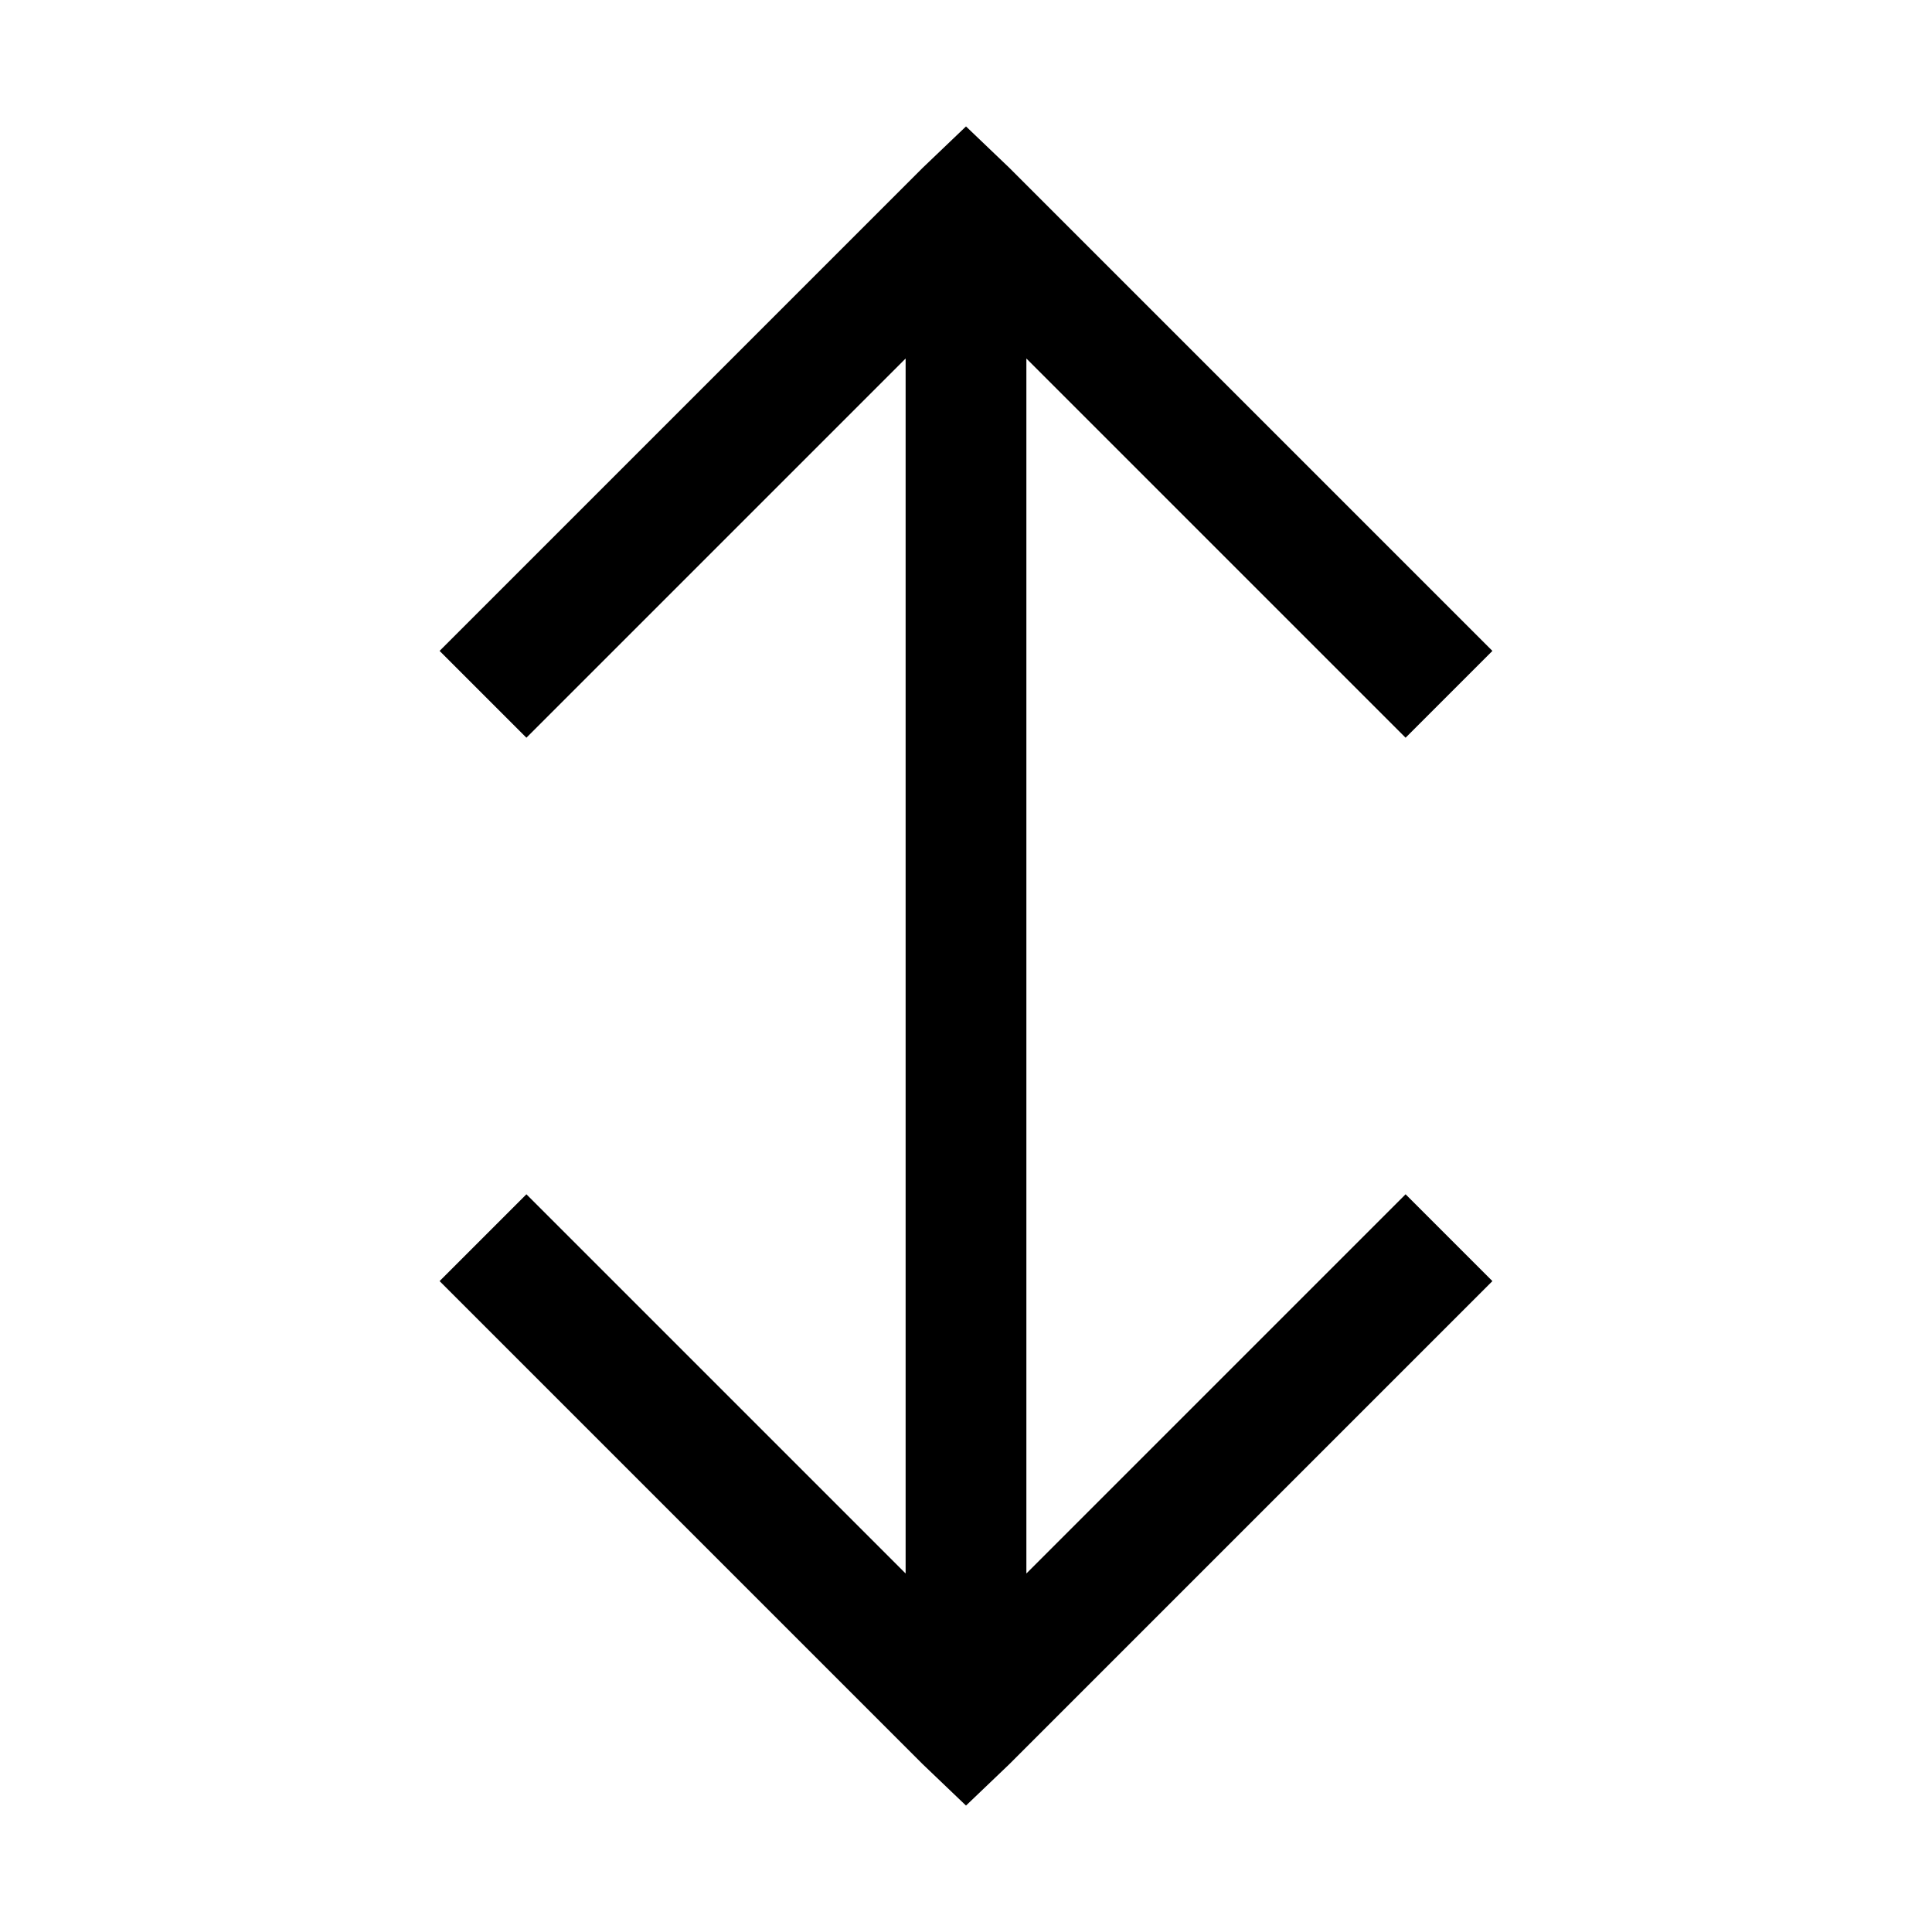
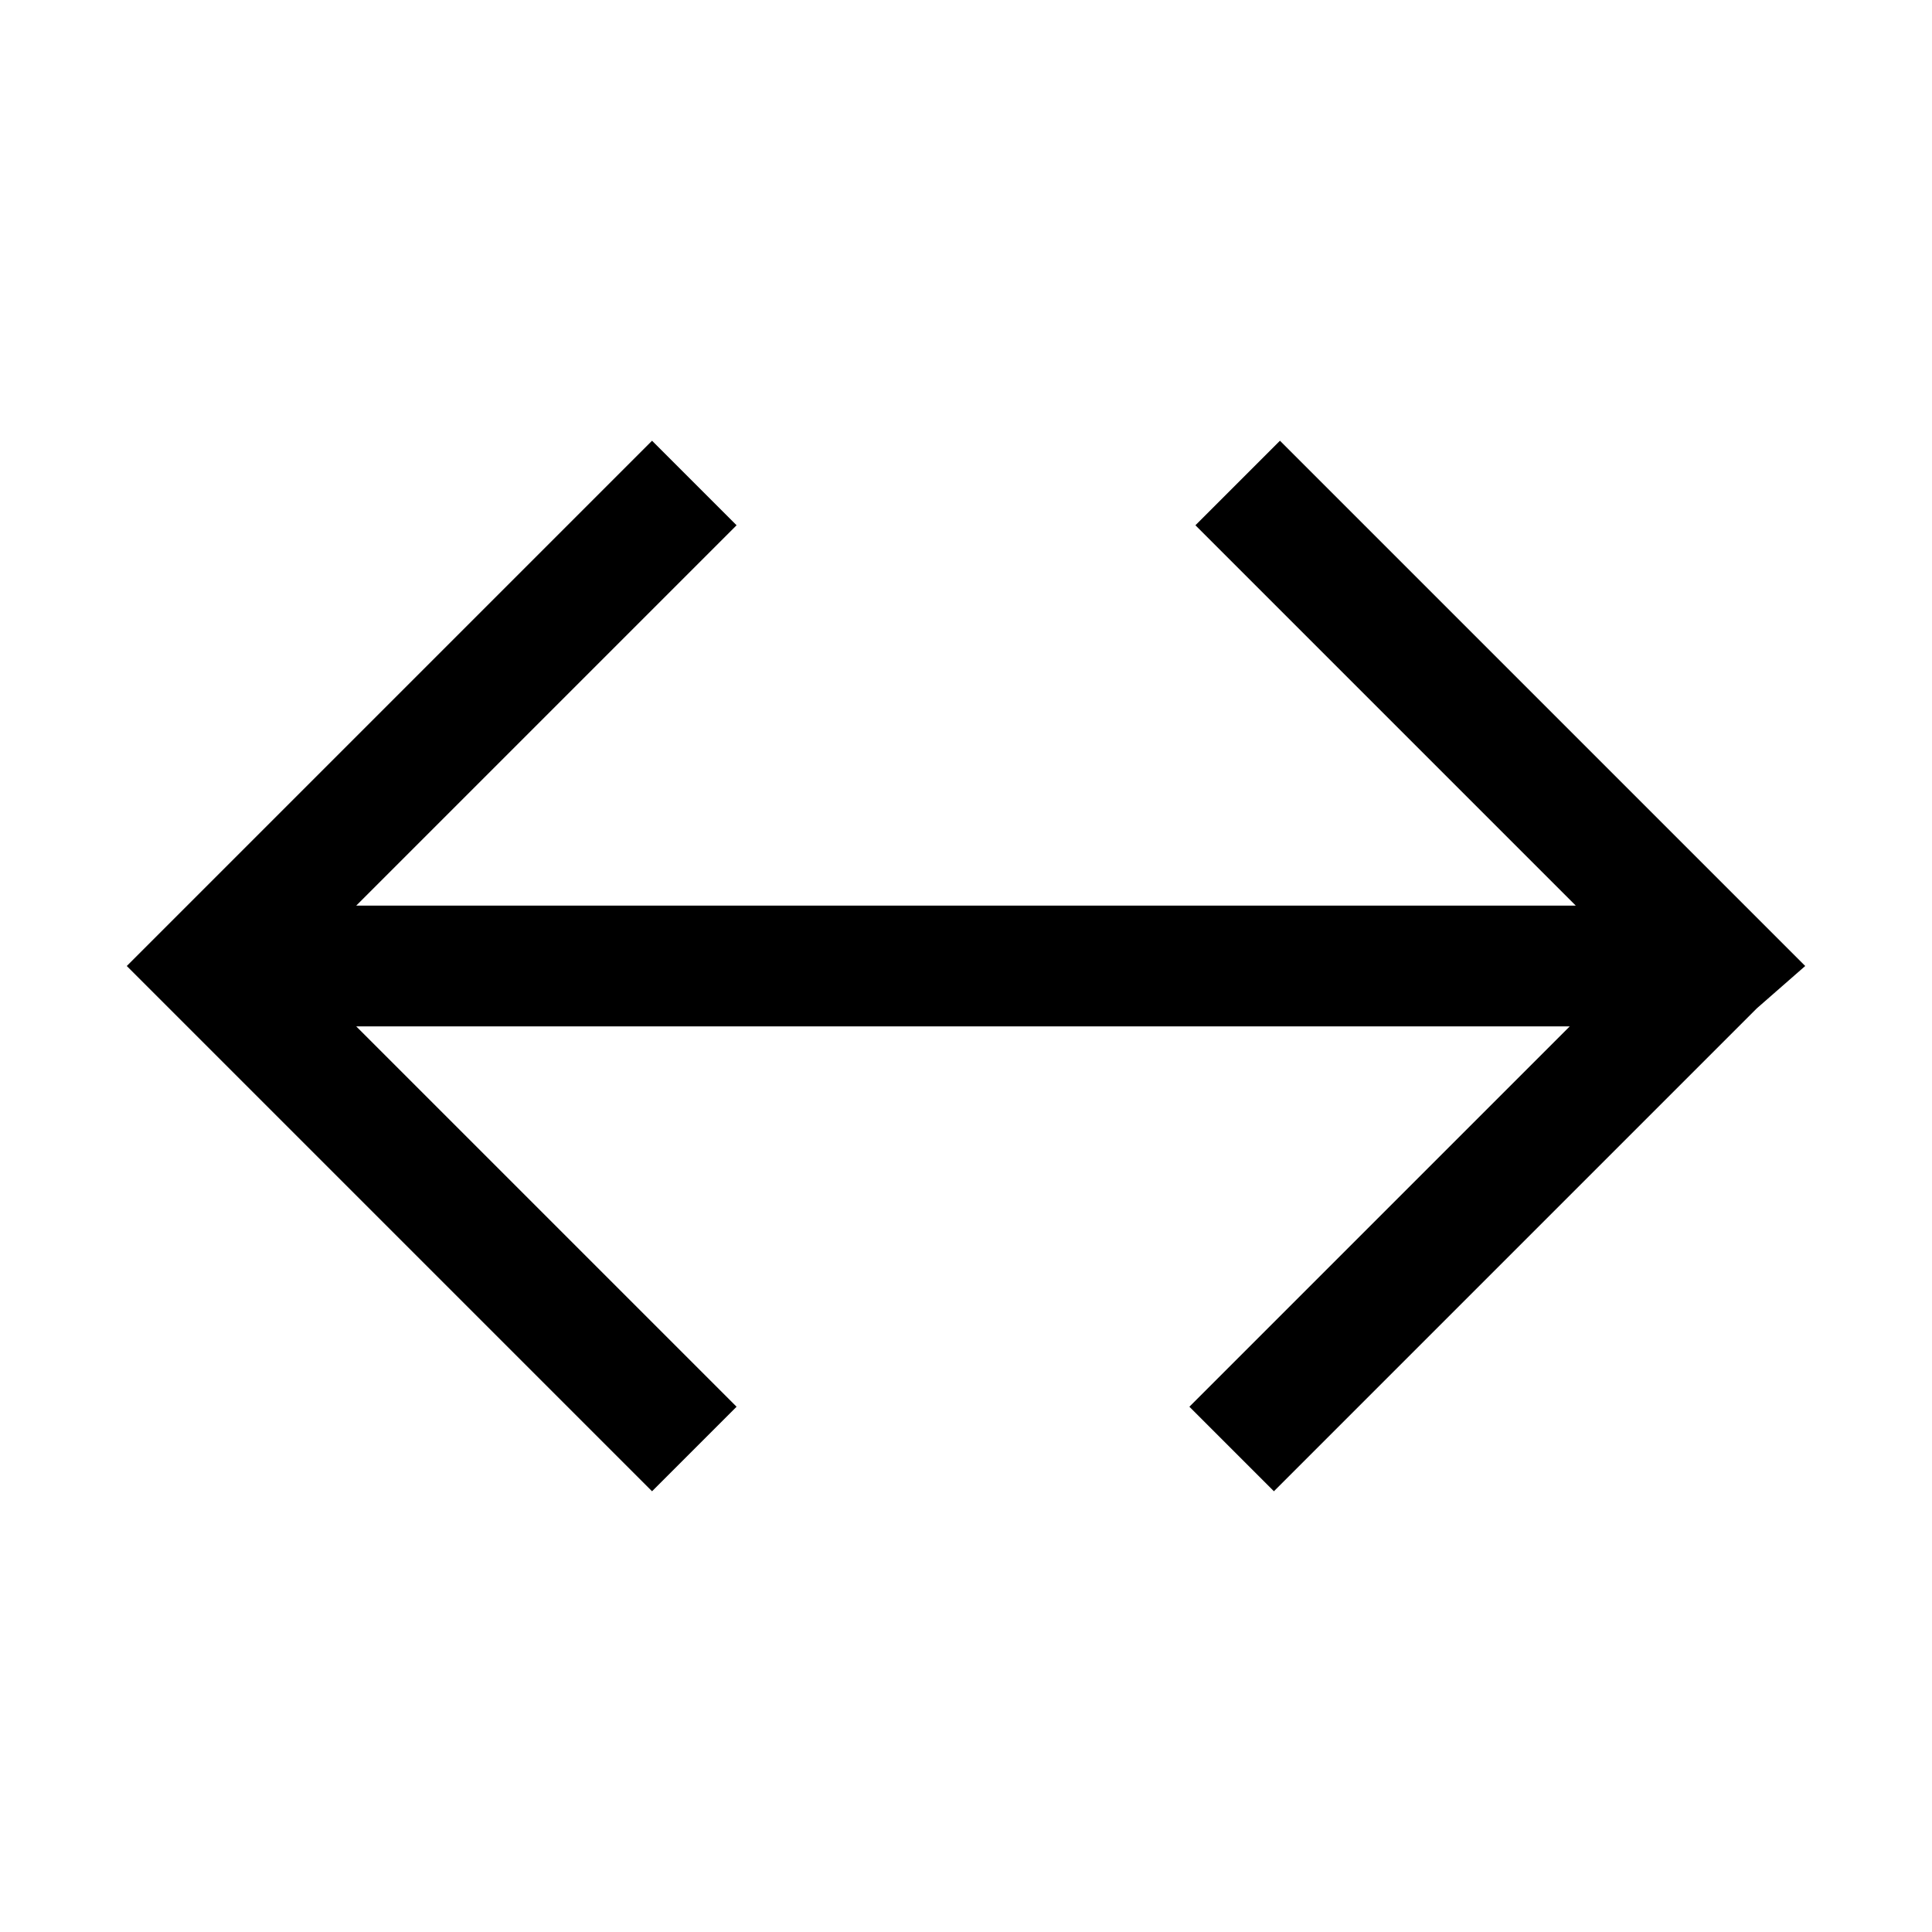
- <svg xmlns="http://www.w3.org/2000/svg" viewBox="0 0 32 32" fill="#000000">
-   <path style="text-indent:0;text-align:start;line-height:normal;text-transform:none;block-progression:tb;-inkscape-font-specification:Bitstream Vera Sans" d="M 16 2.094 L 15.281 2.781 L 7.281 10.781 L 8.719 12.219 L 15 5.938 L 15 26.062 L 8.719 19.781 L 7.281 21.219 L 15.281 29.219 L 16 29.906 L 16.719 29.219 L 24.719 21.219 L 23.281 19.781 L 17 26.062 L 17 5.938 L 23.281 12.219 L 24.719 10.781 L 16.719 2.781 L 16 2.094 z" color="#000" overflow="visible" font-family="Bitstream Vera Sans" fill="#000000" />
+ <svg xmlns="http://www.w3.org/2000/svg" version="1.1" id="Layer_1" x="0px" y="0px" viewBox="0 0 32 32" style="enable-background:new 0 0 32 32;" xml:space="preserve">
+   <path d="M29.9,16l-0.7-0.7l-8-8l-1.4,1.4l6.3,6.3H5.9l6.3-6.3l-1.4-1.4l-8,8L2.1,16l0.7,0.7l8,8l1.4-1.4L5.9,17h20.1l-6.3,6.3  l1.4,1.4l8-8L29.9,16z" />
</svg>
